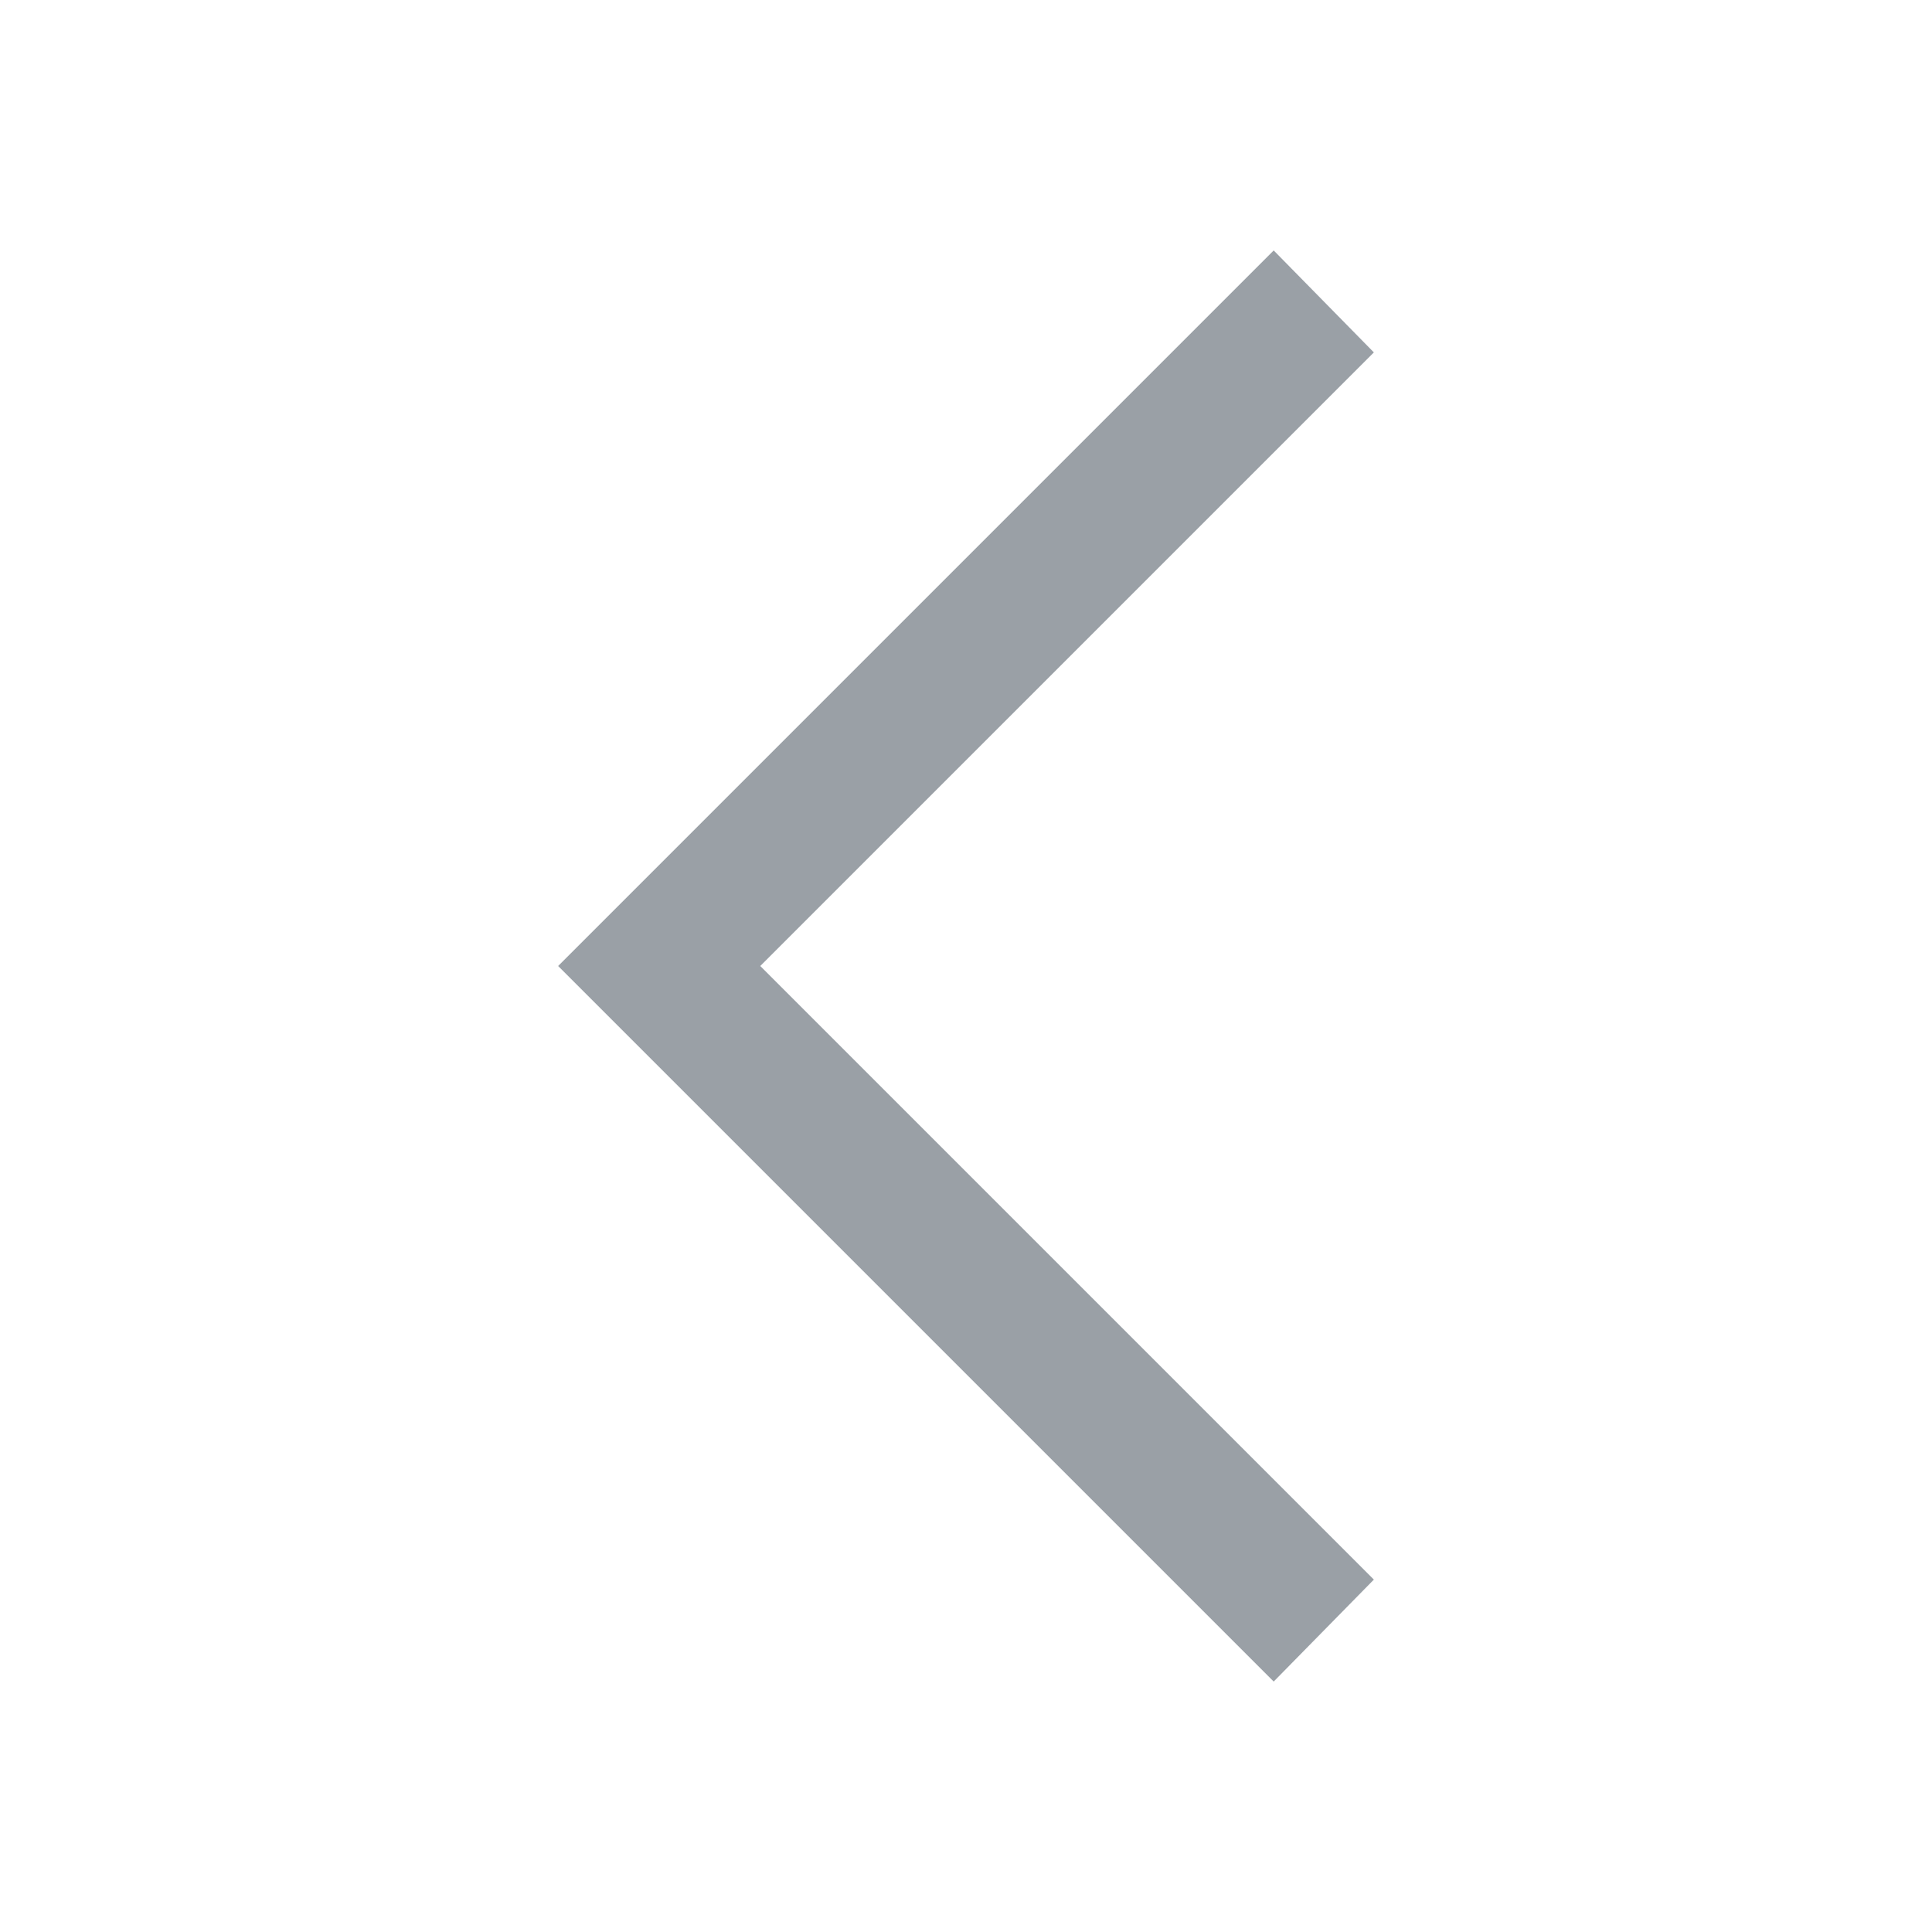
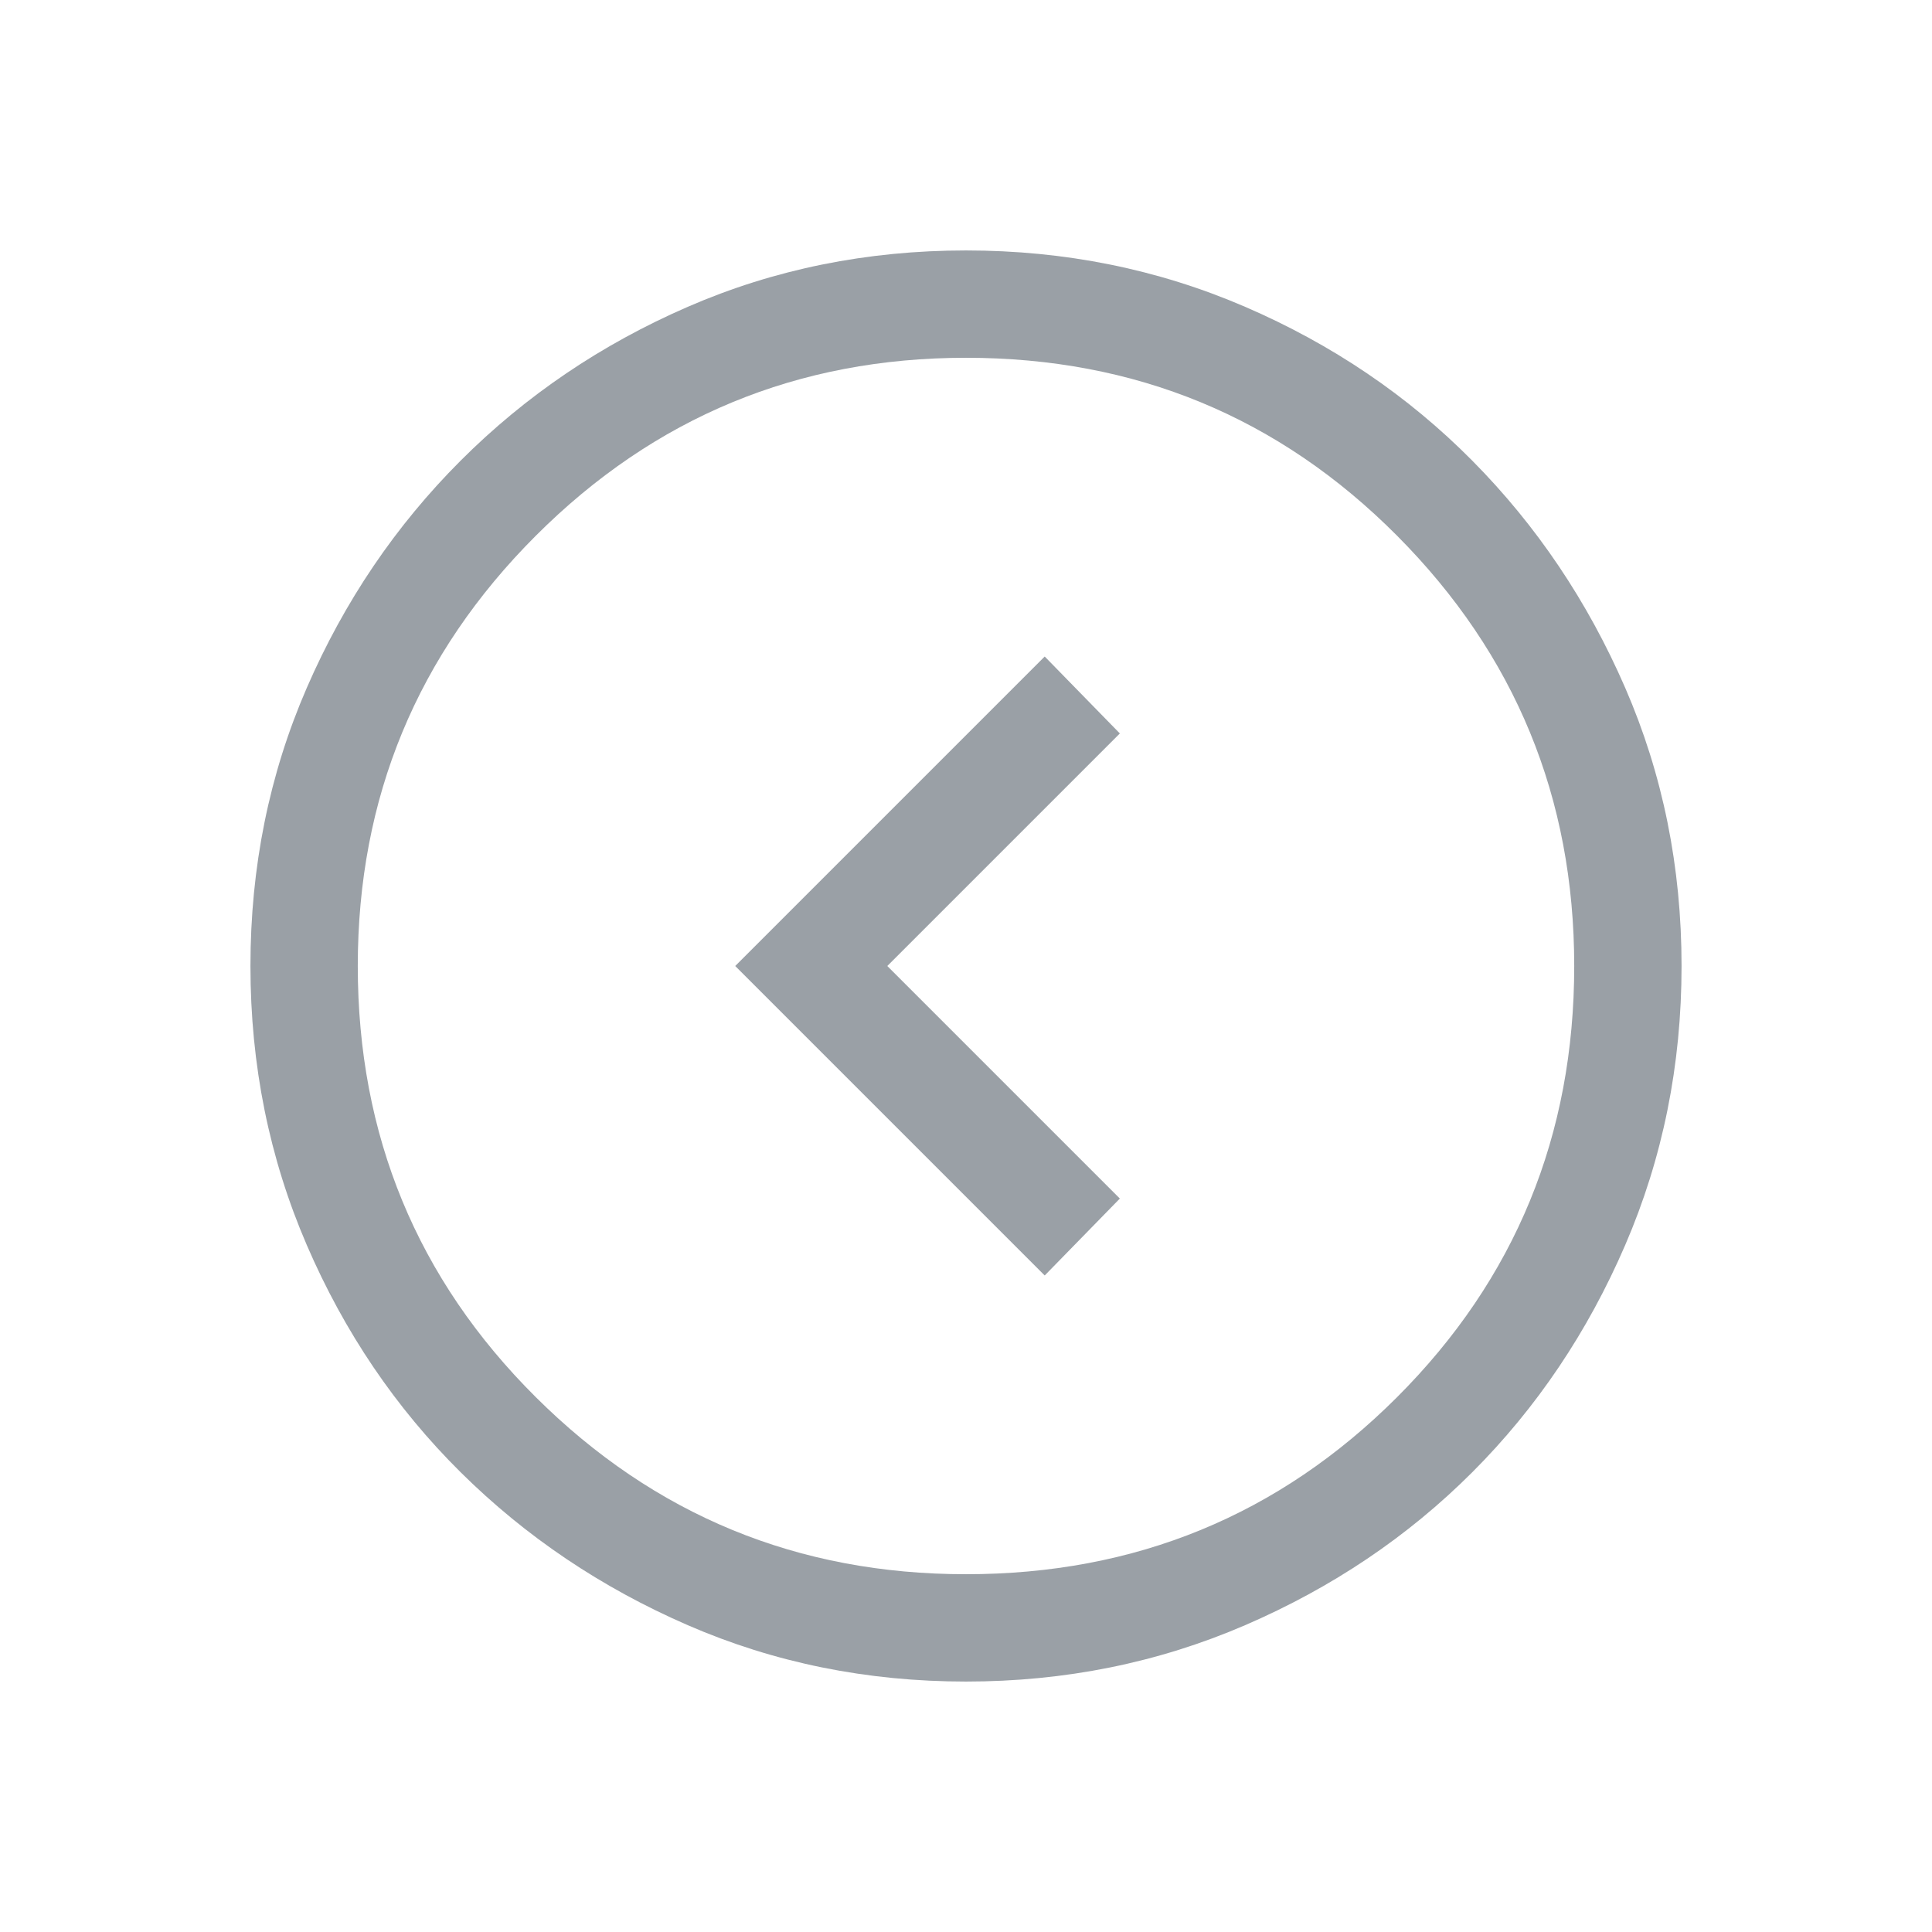
<svg xmlns="http://www.w3.org/2000/svg" version="1.1" width="1080" height="1080" viewBox="0 0 1080 1080" xml:space="preserve">
  <defs>
</defs>
-   <rect x="0" y="0" width="100%" height="100%" fill="transparent" />
-   <g transform="matrix(1 0 0 1 540 540)" id="a0ae6664-800c-4076-952f-a8ede15c3236">
+   <g transform="matrix(1 0 0 1 540 540)" id="fe48a930-70ed-48eb-b48d-4909c9edcdd3">
    <rect style="stroke: none; stroke-width: 1; stroke-dasharray: none; stroke-linecap: butt; stroke-dashoffset: 0; stroke-linejoin: miter; stroke-miterlimit: 4; fill: rgb(255,255,255); fill-rule: nonzero; opacity: 1; visibility: hidden;" vector-effect="non-scaling-stroke" x="-540" y="-540" rx="0" ry="0" width="1080" height="1080" />
  </g>
-   <g transform="matrix(1 0 0 1 540 540)" id="bf2986ad-6cd8-44ac-b76b-5bf0086c6680">
+   <g transform="matrix(1 0 0 1 540 540)" id="9f3c9c6c-4dc2-4797-b93b-16e34ee446c8">
</g>
-   <g transform="matrix(0 0 0 0 0 0)">
-     <g style="">
- </g>
-   </g>
-   <g transform="matrix(NaN NaN NaN NaN 0 0)">
-     <g style="">
- </g>
-   </g>
-   <g transform="matrix(1 0 0 1 540 540)" id="f4cab80e-d6d8-46a1-9f29-ff7c779f9a20">
-     <path style="stroke: rgb(0,0,0); stroke-width: 0; stroke-dasharray: none; stroke-linecap: butt; stroke-dashoffset: 0; stroke-linejoin: miter; stroke-miterlimit: 4; fill: rgb(154,160,166); fill-rule: nonzero; opacity: 1;" vector-effect="non-scaling-stroke" transform=" translate(-483, 480)" d="M 655 -80 L 255 -480 L 655 -880 L 711 -823 L 368 -480 L 711 -137 L 655 -80 Z" stroke-linecap="round" />
+   <g transform="matrix(0 -1 1 0 540 540)" id="80c94dd0-024d-44ef-adbf-2ebdb0807d91">
+     <path style="stroke: rgb(0,0,0); stroke-width: 0; stroke-dasharray: none; stroke-linecap: butt; stroke-dashoffset: 0; stroke-linejoin: miter; stroke-miterlimit: 4; fill: rgb(154,160,166); fill-rule: nonzero; opacity: 1;" vector-effect="non-scaling-stroke" transform=" translate(-480, 480)" d="M 350 -394 L 480 -524 L 610 -394 L 653 -436 L 480 -609 L 307 -436 L 350 -394 Z M 480 -80 Q 397 -80 324 -111.5 Q 251 -143 197 -197 Q 143 -251 111.5 -324 Q 80 -397 80 -480 Q 80 -563 111.5 -635.5 Q 143 -708 197 -762.5 Q 251 -817 324 -848.5 Q 397 -880 480 -880 Q 563 -880 635.5 -848.5 Q 708 -817 762.5 -762.5 Q 817 -708 848.5 -635.5 Q 880 -563 880 -480 Q 880 -397 848.5 -324 Q 817 -251 762.5 -197 Q 708 -143 635.5 -111.5 Q 563 -80 480 -80 Z M 480 -140 Q 621 -140 720.5 -239 Q 820 -338 820 -480 Q 820 -621 720.5 -720.5 Q 621 -820 480 -820 Q 338 -820 239 -720.5 Q 140 -621 140 -480 Q 140 -338 239 -239 Q 338 -140 480 -140 Z M 480 -480 Z" stroke-linecap="round" />
  </g>
  <g transform="matrix(NaN NaN NaN NaN 0 0)">
    <g style="">
</g>
  </g>
</svg>
